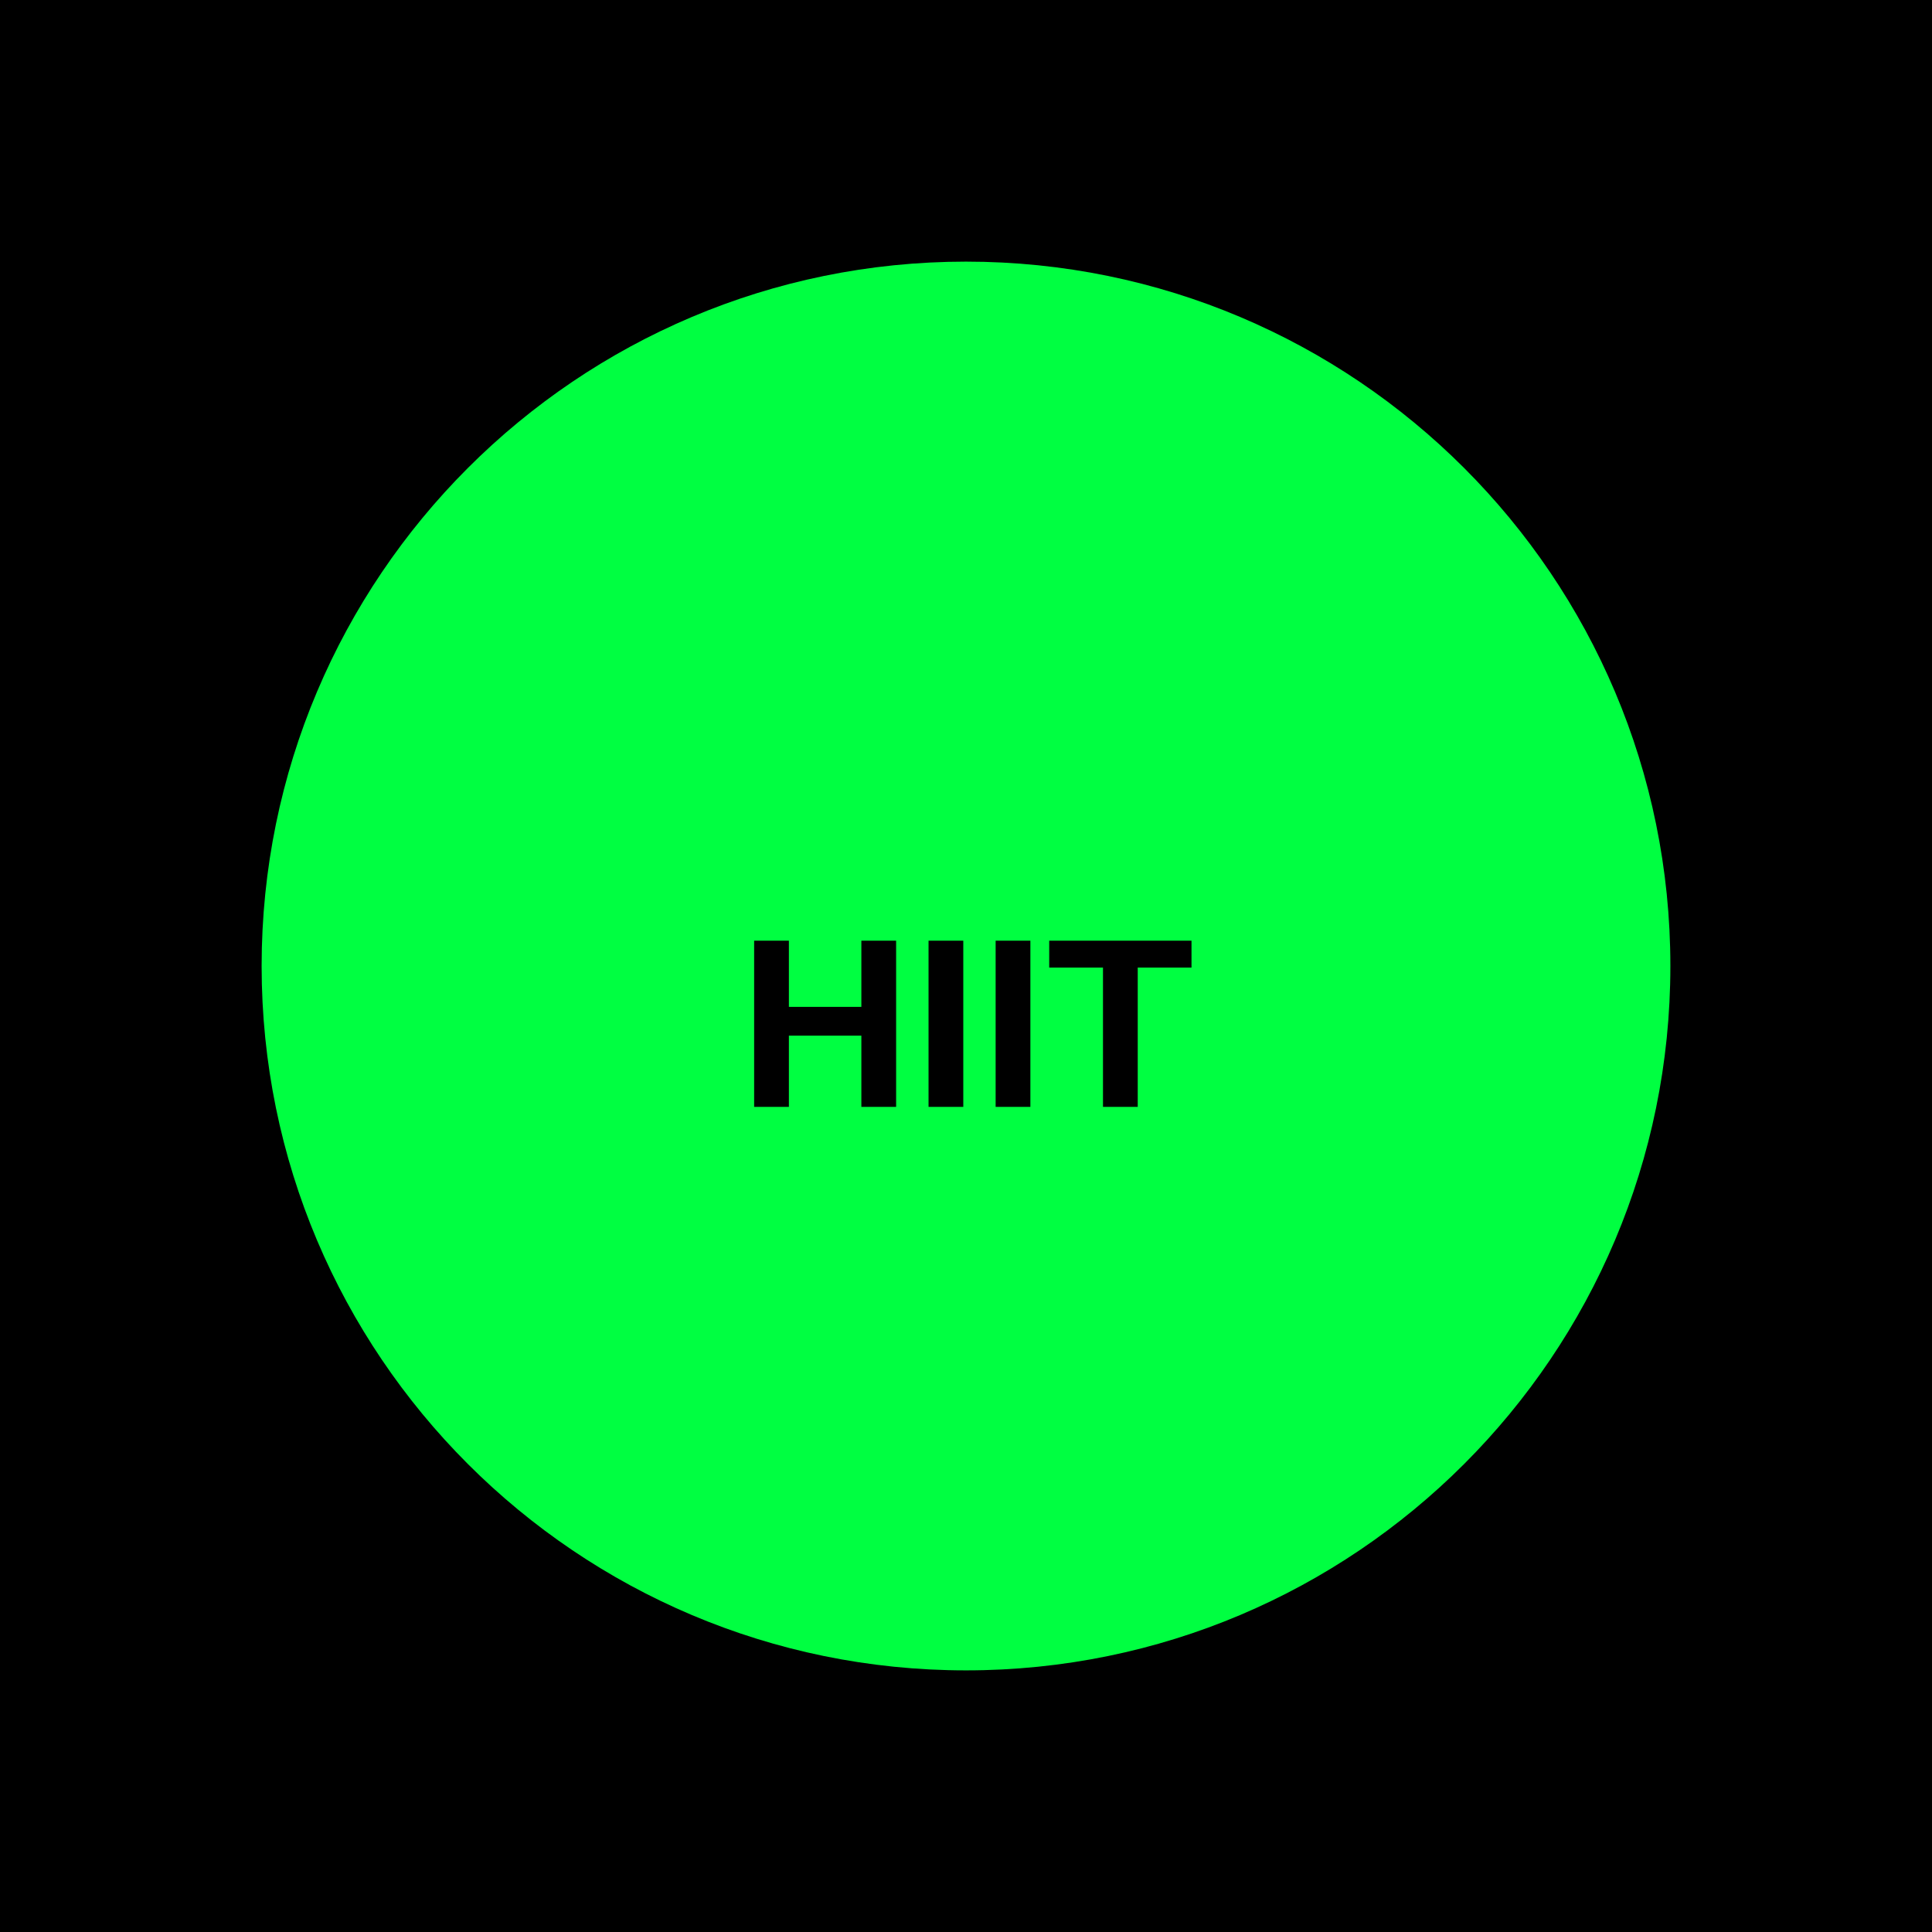
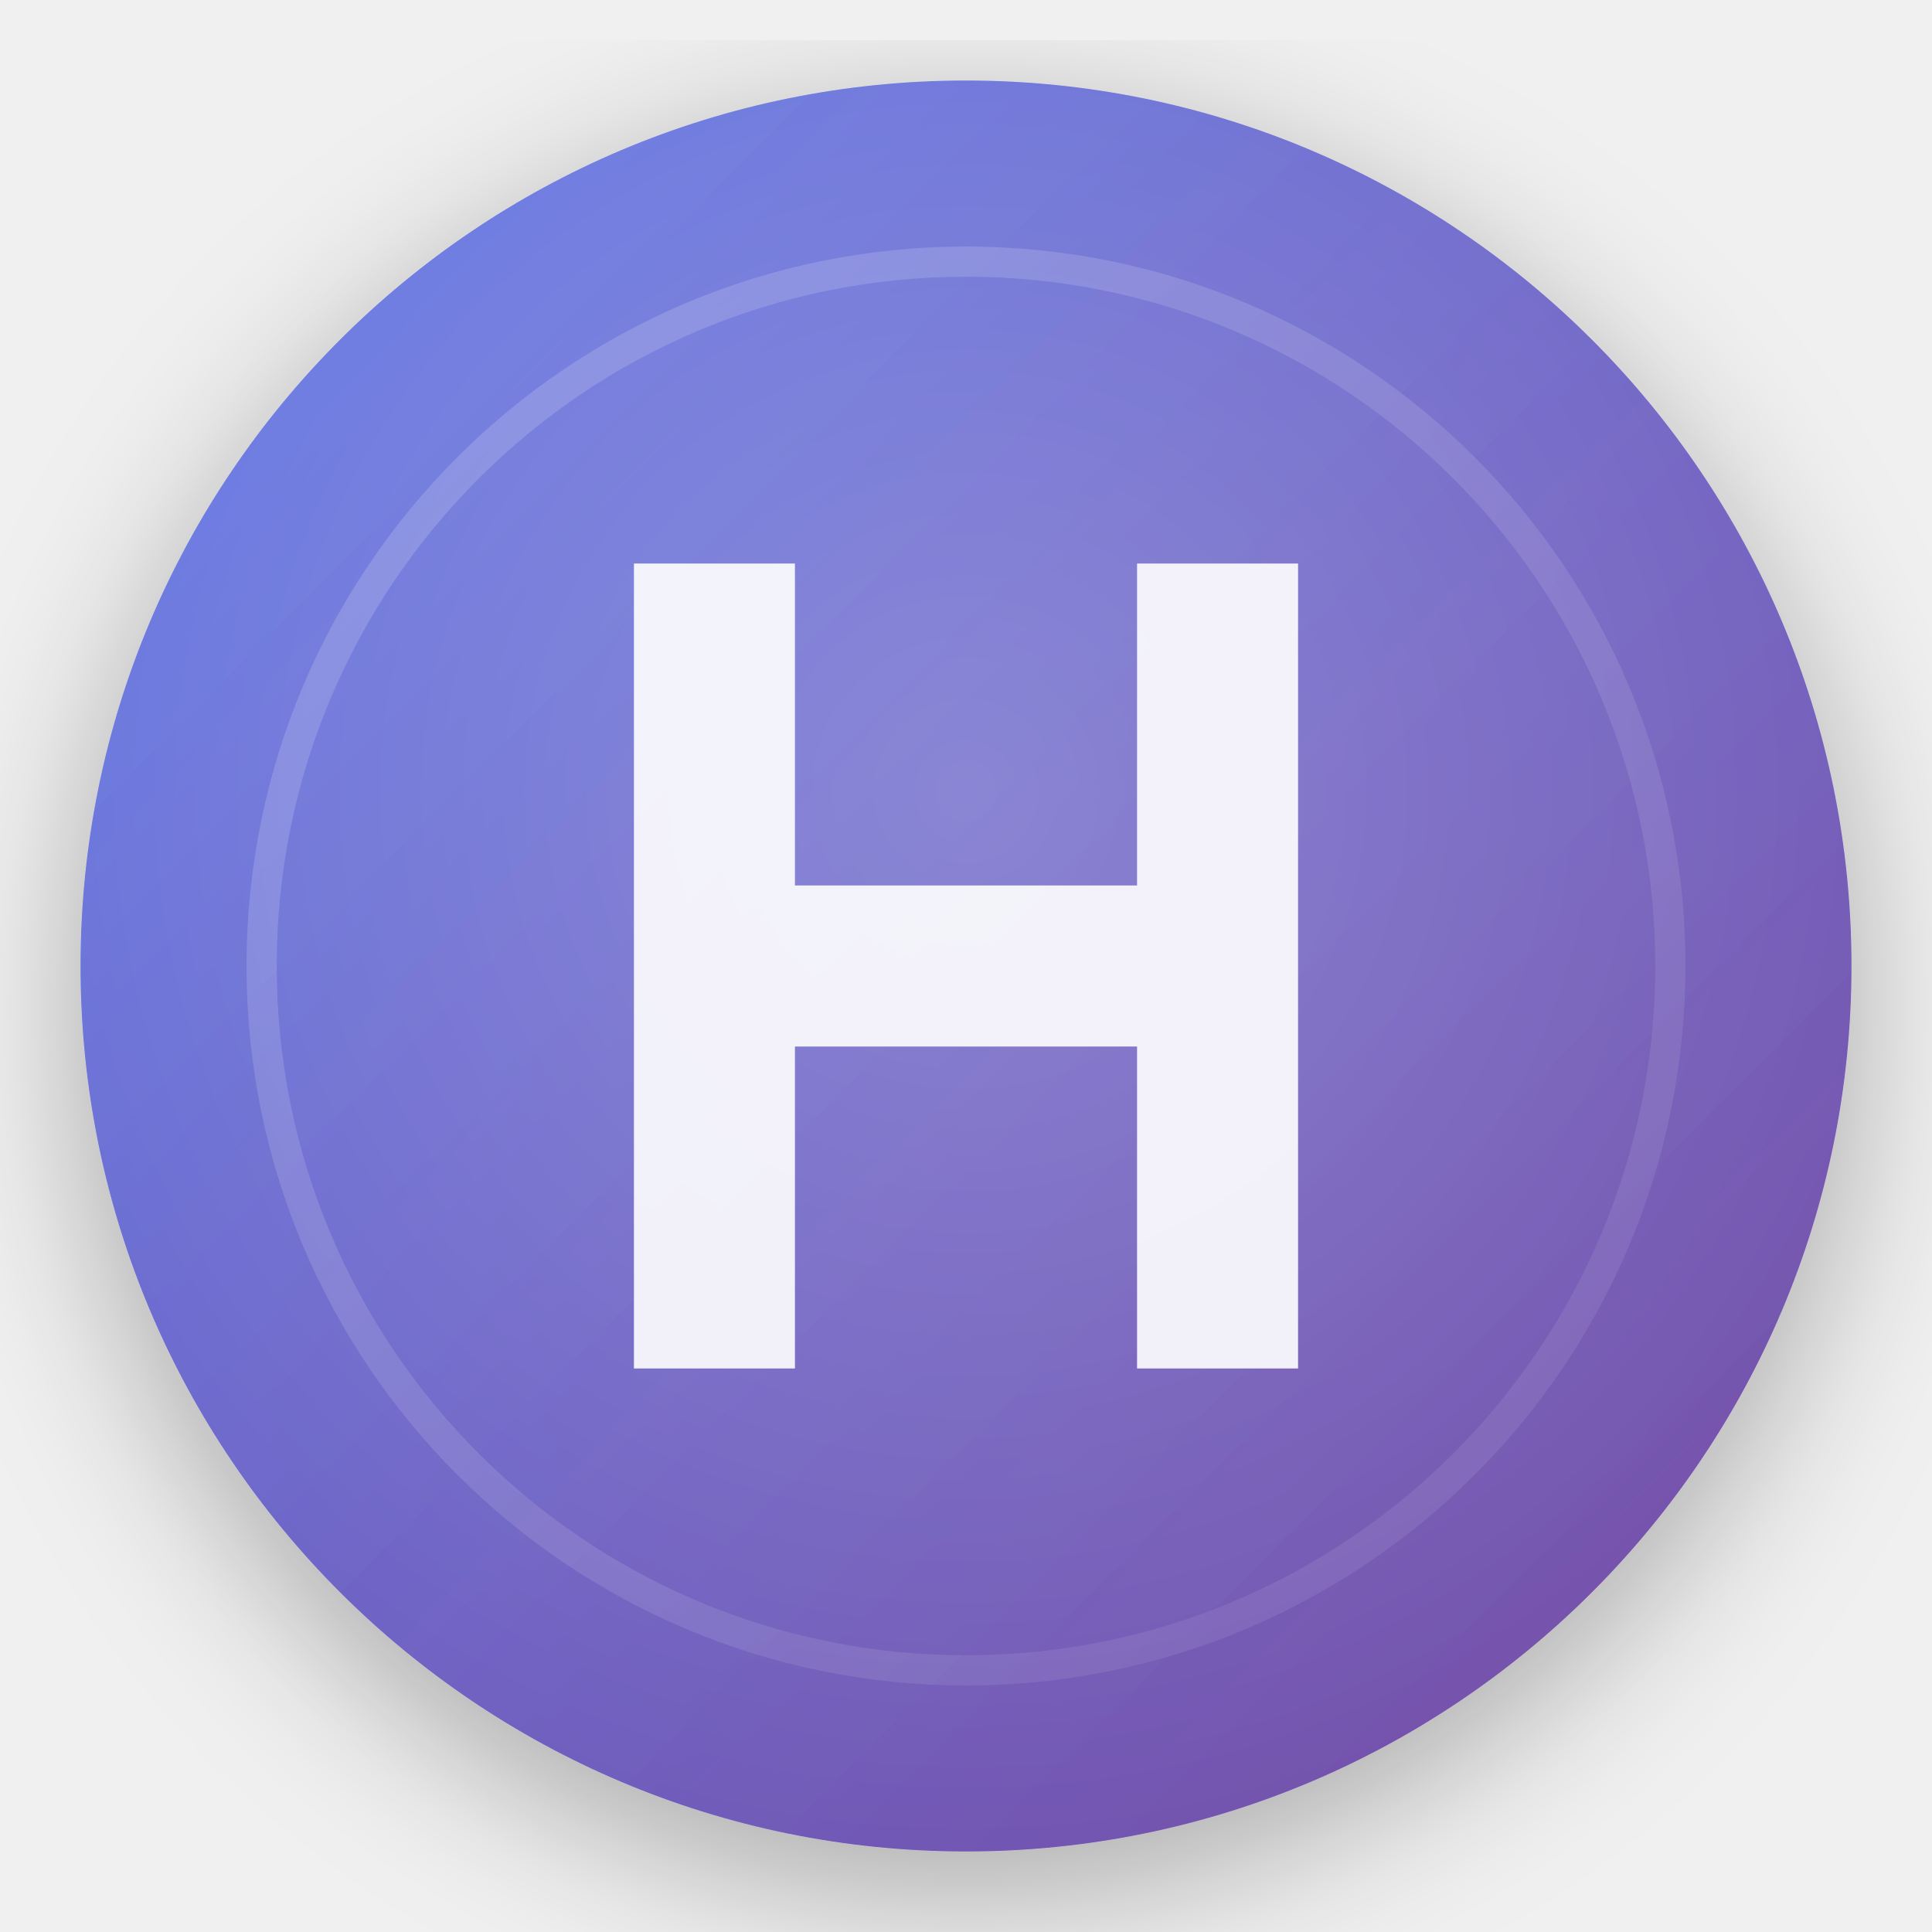
<svg xmlns="http://www.w3.org/2000/svg" width="192" height="192" viewBox="0 0 192 192">
-   <rect width="192" height="192" fill="#000000" />
-   <circle cx="96" cy="96" r="70" fill="#00ff41" />
-   <text x="96" y="110" text-anchor="middle" fill="#000000" font-family="Arial, sans-serif" font-size="24" font-weight="bold">HIIT</text>
+   <defs>
+     <linearGradient id="bgGradient" x1="0%" y1="0%" x2="100%" y2="100%">
+       <stop offset="0%" style="stop-color:#667eea;stop-opacity:1" />
+       <stop offset="100%" style="stop-color:#764ba2;stop-opacity:1" />
+     </linearGradient>
+     <linearGradient id="pulseGradient" x1="0%" y1="0%" x2="100%" y2="100%">
+       <stop offset="0%" style="stop-color:#ffffff;stop-opacity:0.3" />
+       <stop offset="100%" style="stop-color:#ffffff;stop-opacity:0.1" />
+     </linearGradient>
+     <radialGradient id="innerGlow" cx="50%" cy="40%" r="60%">
+       <stop offset="0%" style="stop-color:#ffffff;stop-opacity:0.2" />
+       <stop offset="100%" style="stop-color:#ffffff;stop-opacity:0" />
+     </radialGradient>
+     <filter id="dropShadow" x="-20%" y="-20%" width="140%" height="140%">
+       <feDropShadow dx="0" dy="4" stdDeviation="8" flood-color="#000000" flood-opacity="0.3" />
+     </filter>
+   </defs>
+   <circle cx="96" cy="96" r="88" fill="url(#bgGradient)" filter="url(#dropShadow)" />
+   <circle cx="96" cy="96" r="88" fill="url(#innerGlow)" />
+   <circle cx="96" cy="96" r="70" fill="none" stroke="url(#pulseGradient)" stroke-width="3" opacity="0.6">
+     <animate attributeName="r" values="65;75;65" dur="2s" repeatCount="indefinite" />
+     <animate attributeName="opacity" values="0.6;0.2;0.6" dur="2s" repeatCount="indefinite" />
+   </circle>
+   <g transform="translate(96,96)">
+     <path d="M -25 -40 L -25 40 M 25 -40 L 25 40 M -25 0 L 25 0" stroke="#ffffff" stroke-width="16" fill="none" stroke-linejoin="round" opacity="0.9" />
+   </g>
</svg>
